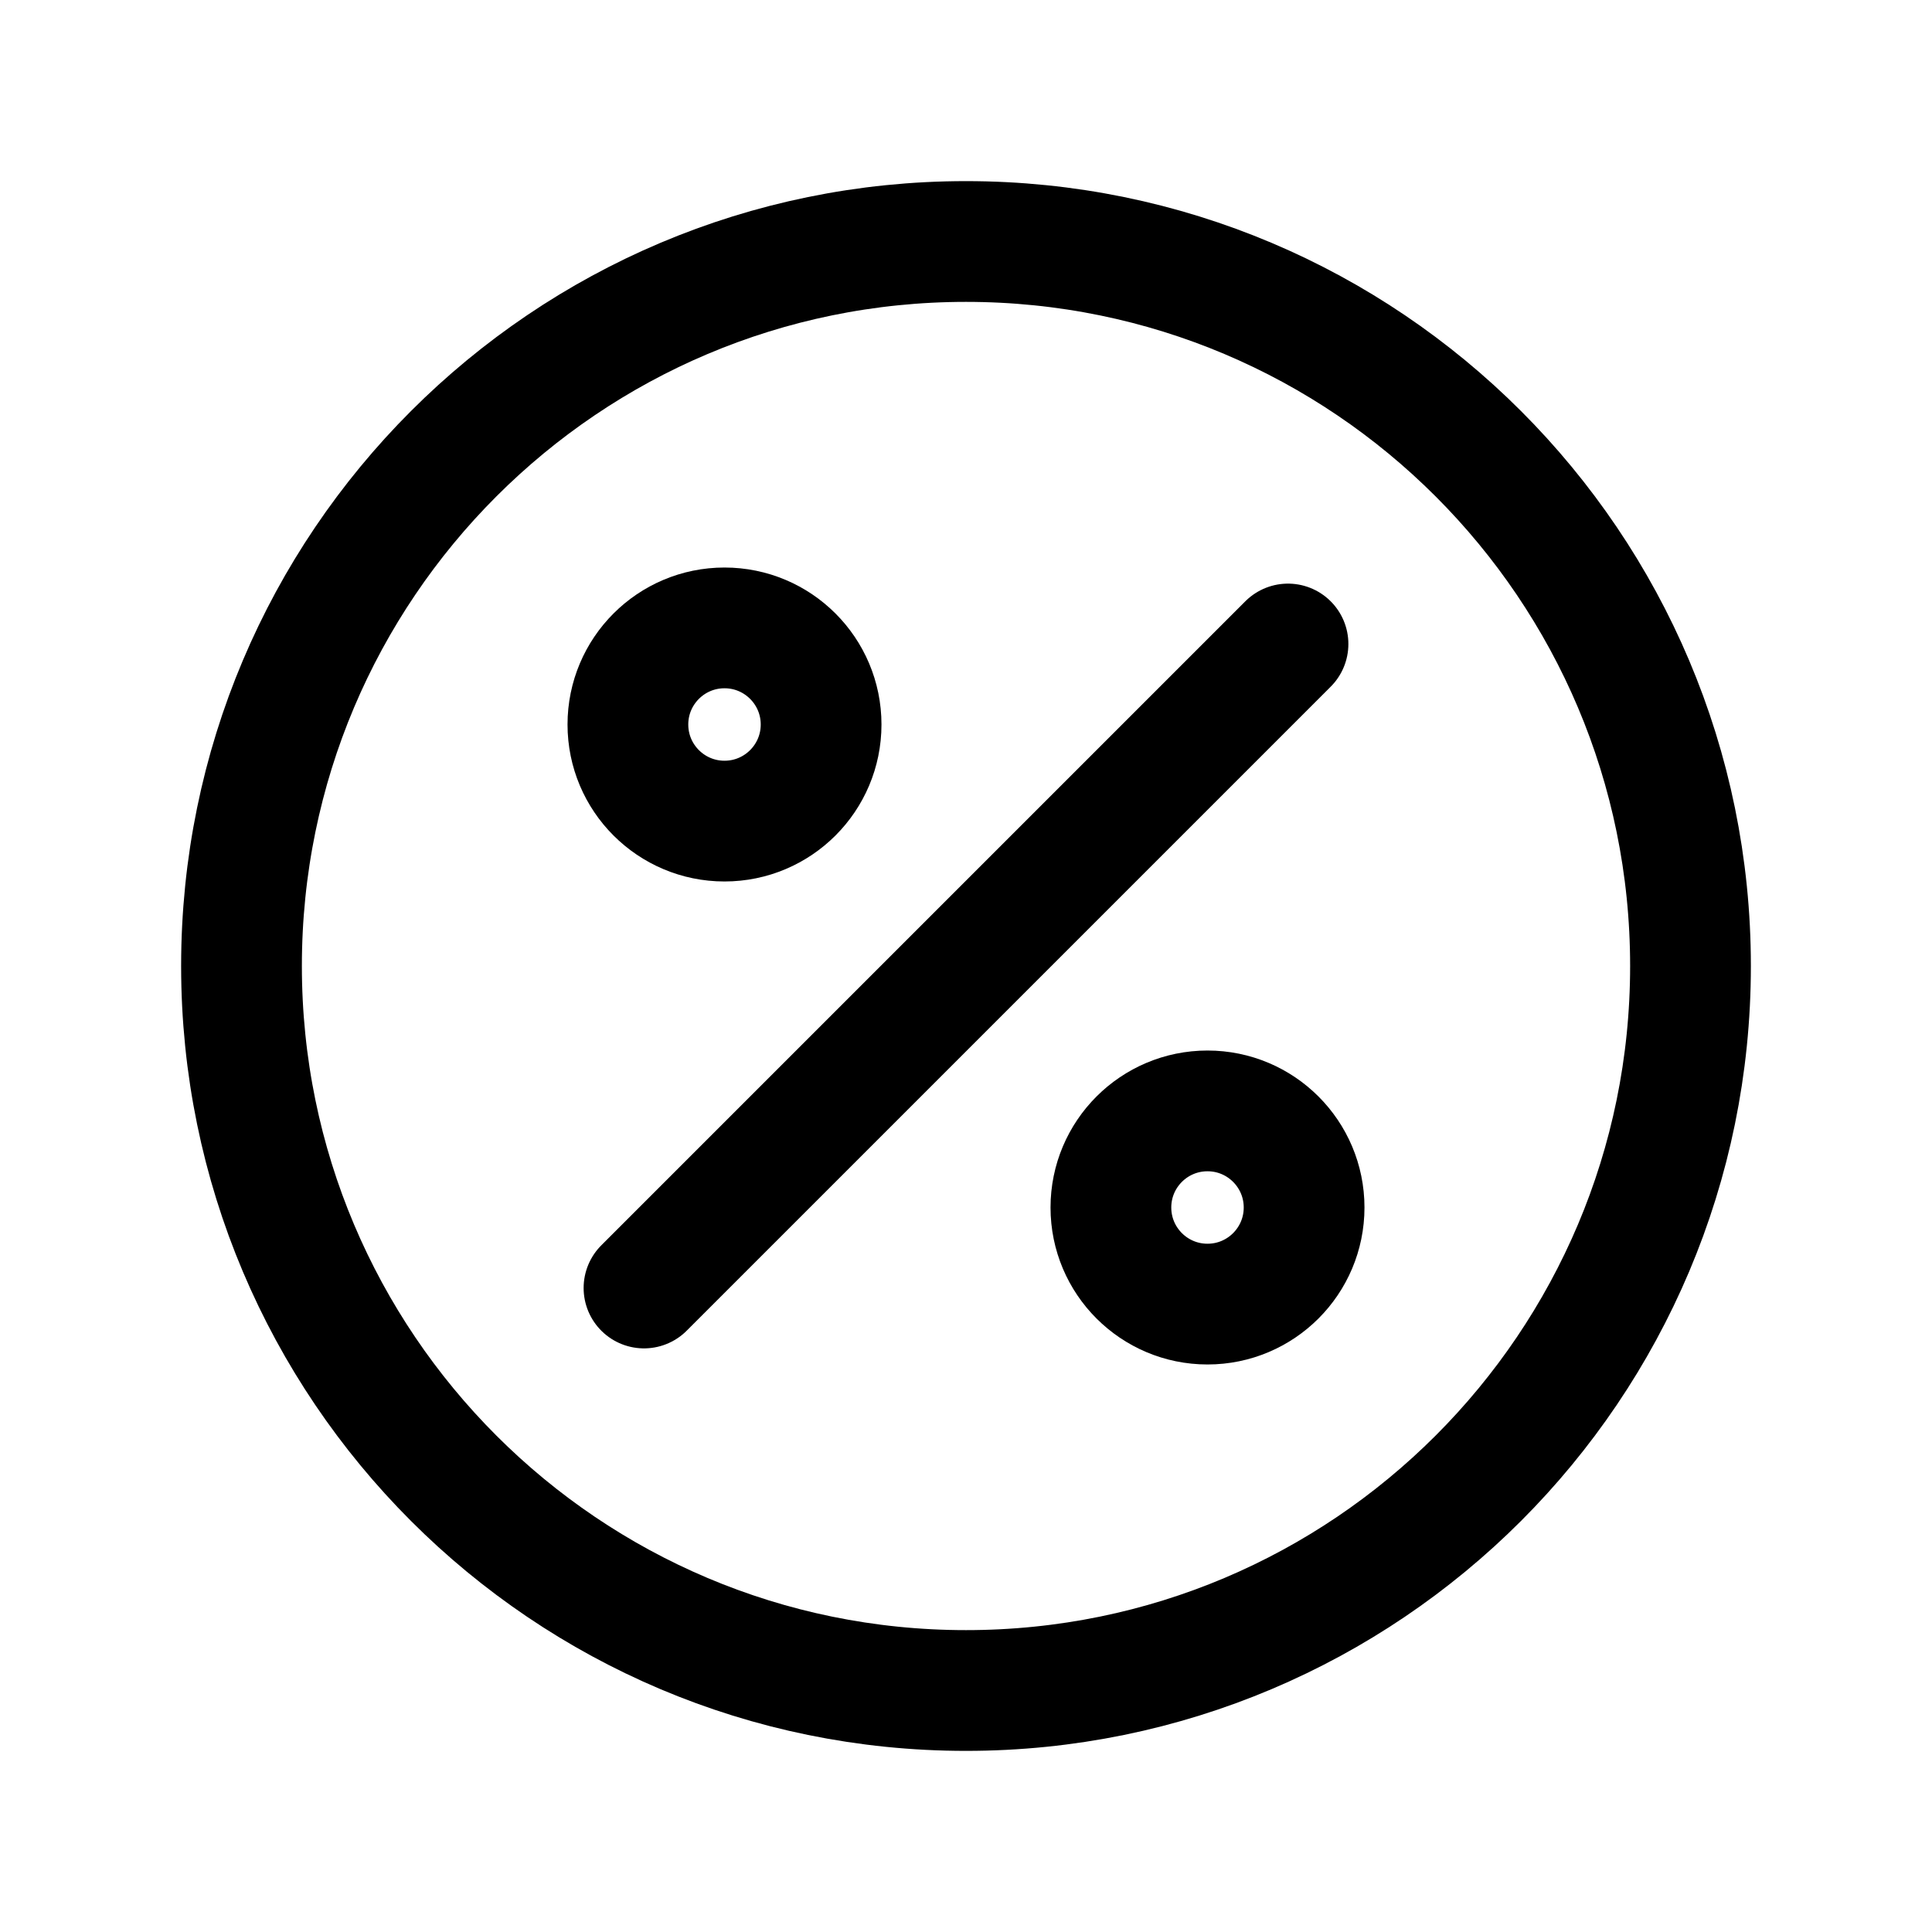
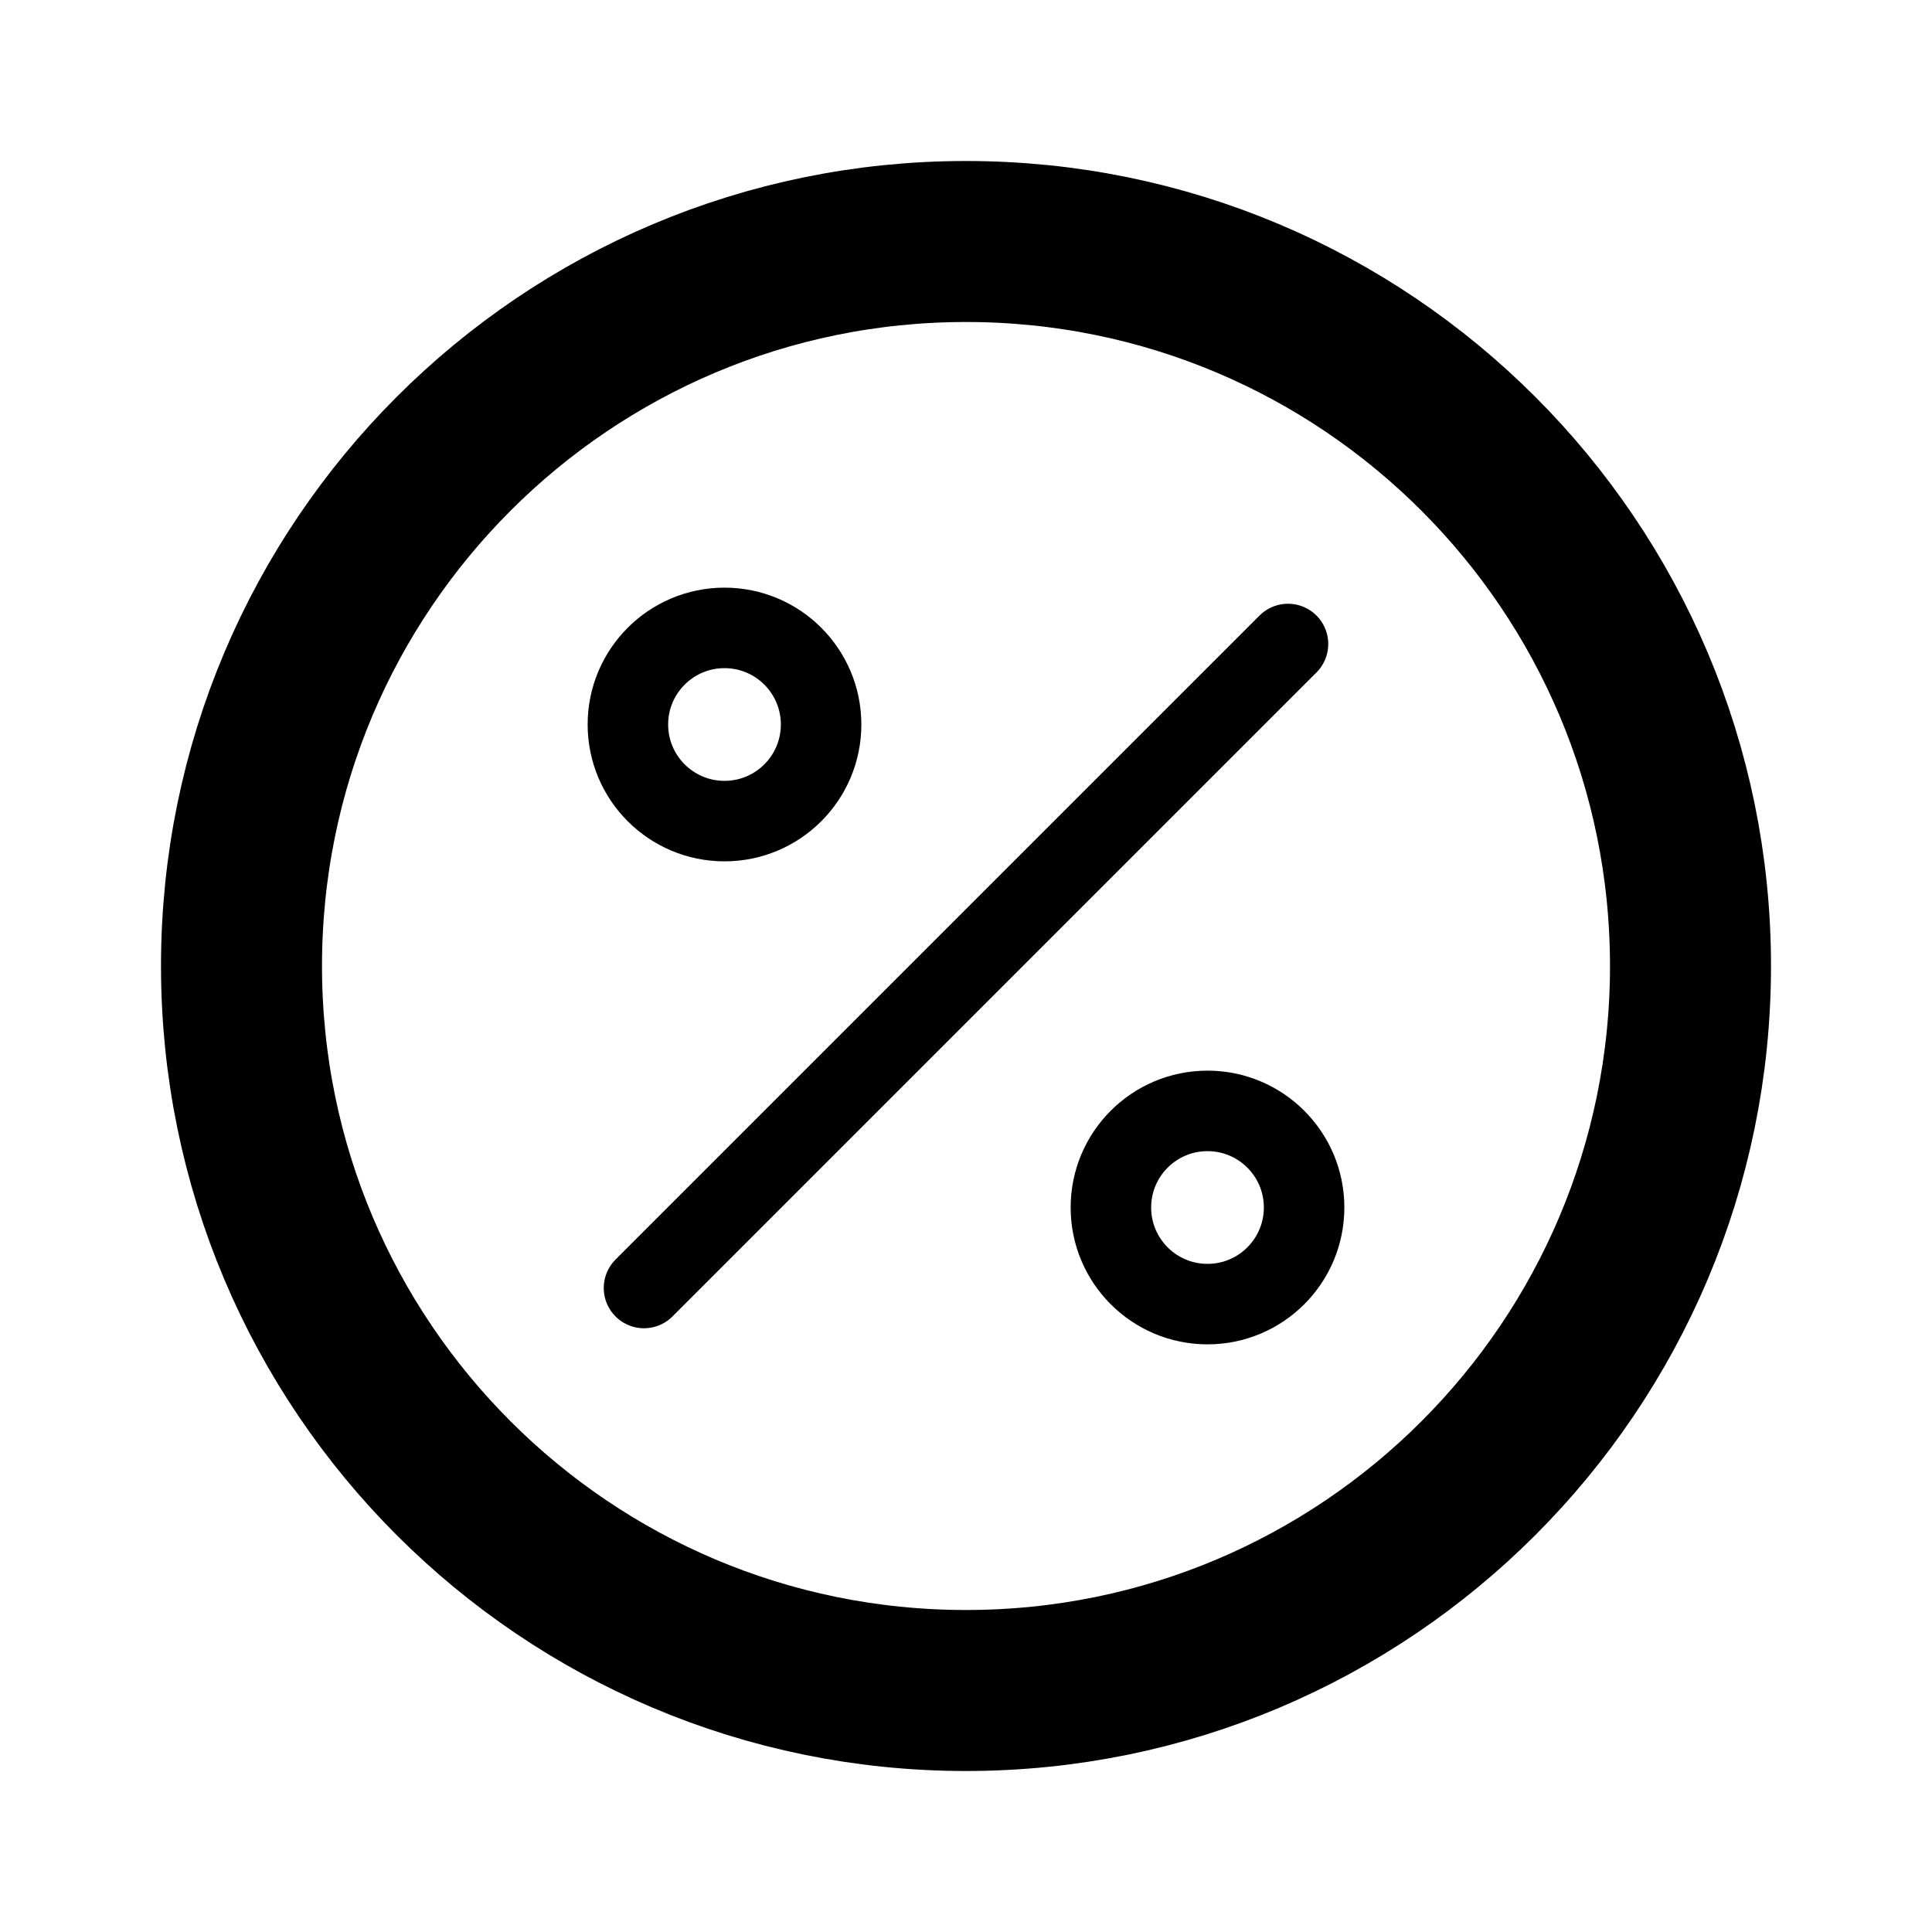
- <svg xmlns="http://www.w3.org/2000/svg" width="24" height="24" viewBox="0 0 24 24" fill="none" stroke="currentColor" stroke-width="1.5" stroke-linecap="round" stroke-linejoin="round">
-   <circle cx="12" cy="12" r="9" />
-   <line x1="8" y1="16" x2="16" y2="8" />
-   <circle cx="9" cy="9" r="1.2" />
-   <circle cx="15" cy="15" r="1.2" />
+ <svg xmlns="http://www.w3.org/2000/svg" width="24" height="24" viewBox="0 0 24 24" fill="none" stroke="currentColor" stroke-linecap="round" stroke-linejoin="round">
+   <g stroke-width="2">
+     <circle cx="12" cy="12" r="9" />
+   </g>
+   <g stroke-width="1">
+     <line x1="8" y1="16" x2="16" y2="8" />
+     <circle cx="9" cy="9" r="1.2" />
+     <circle cx="15" cy="15" r="1.2" />
+   </g>
</svg>
